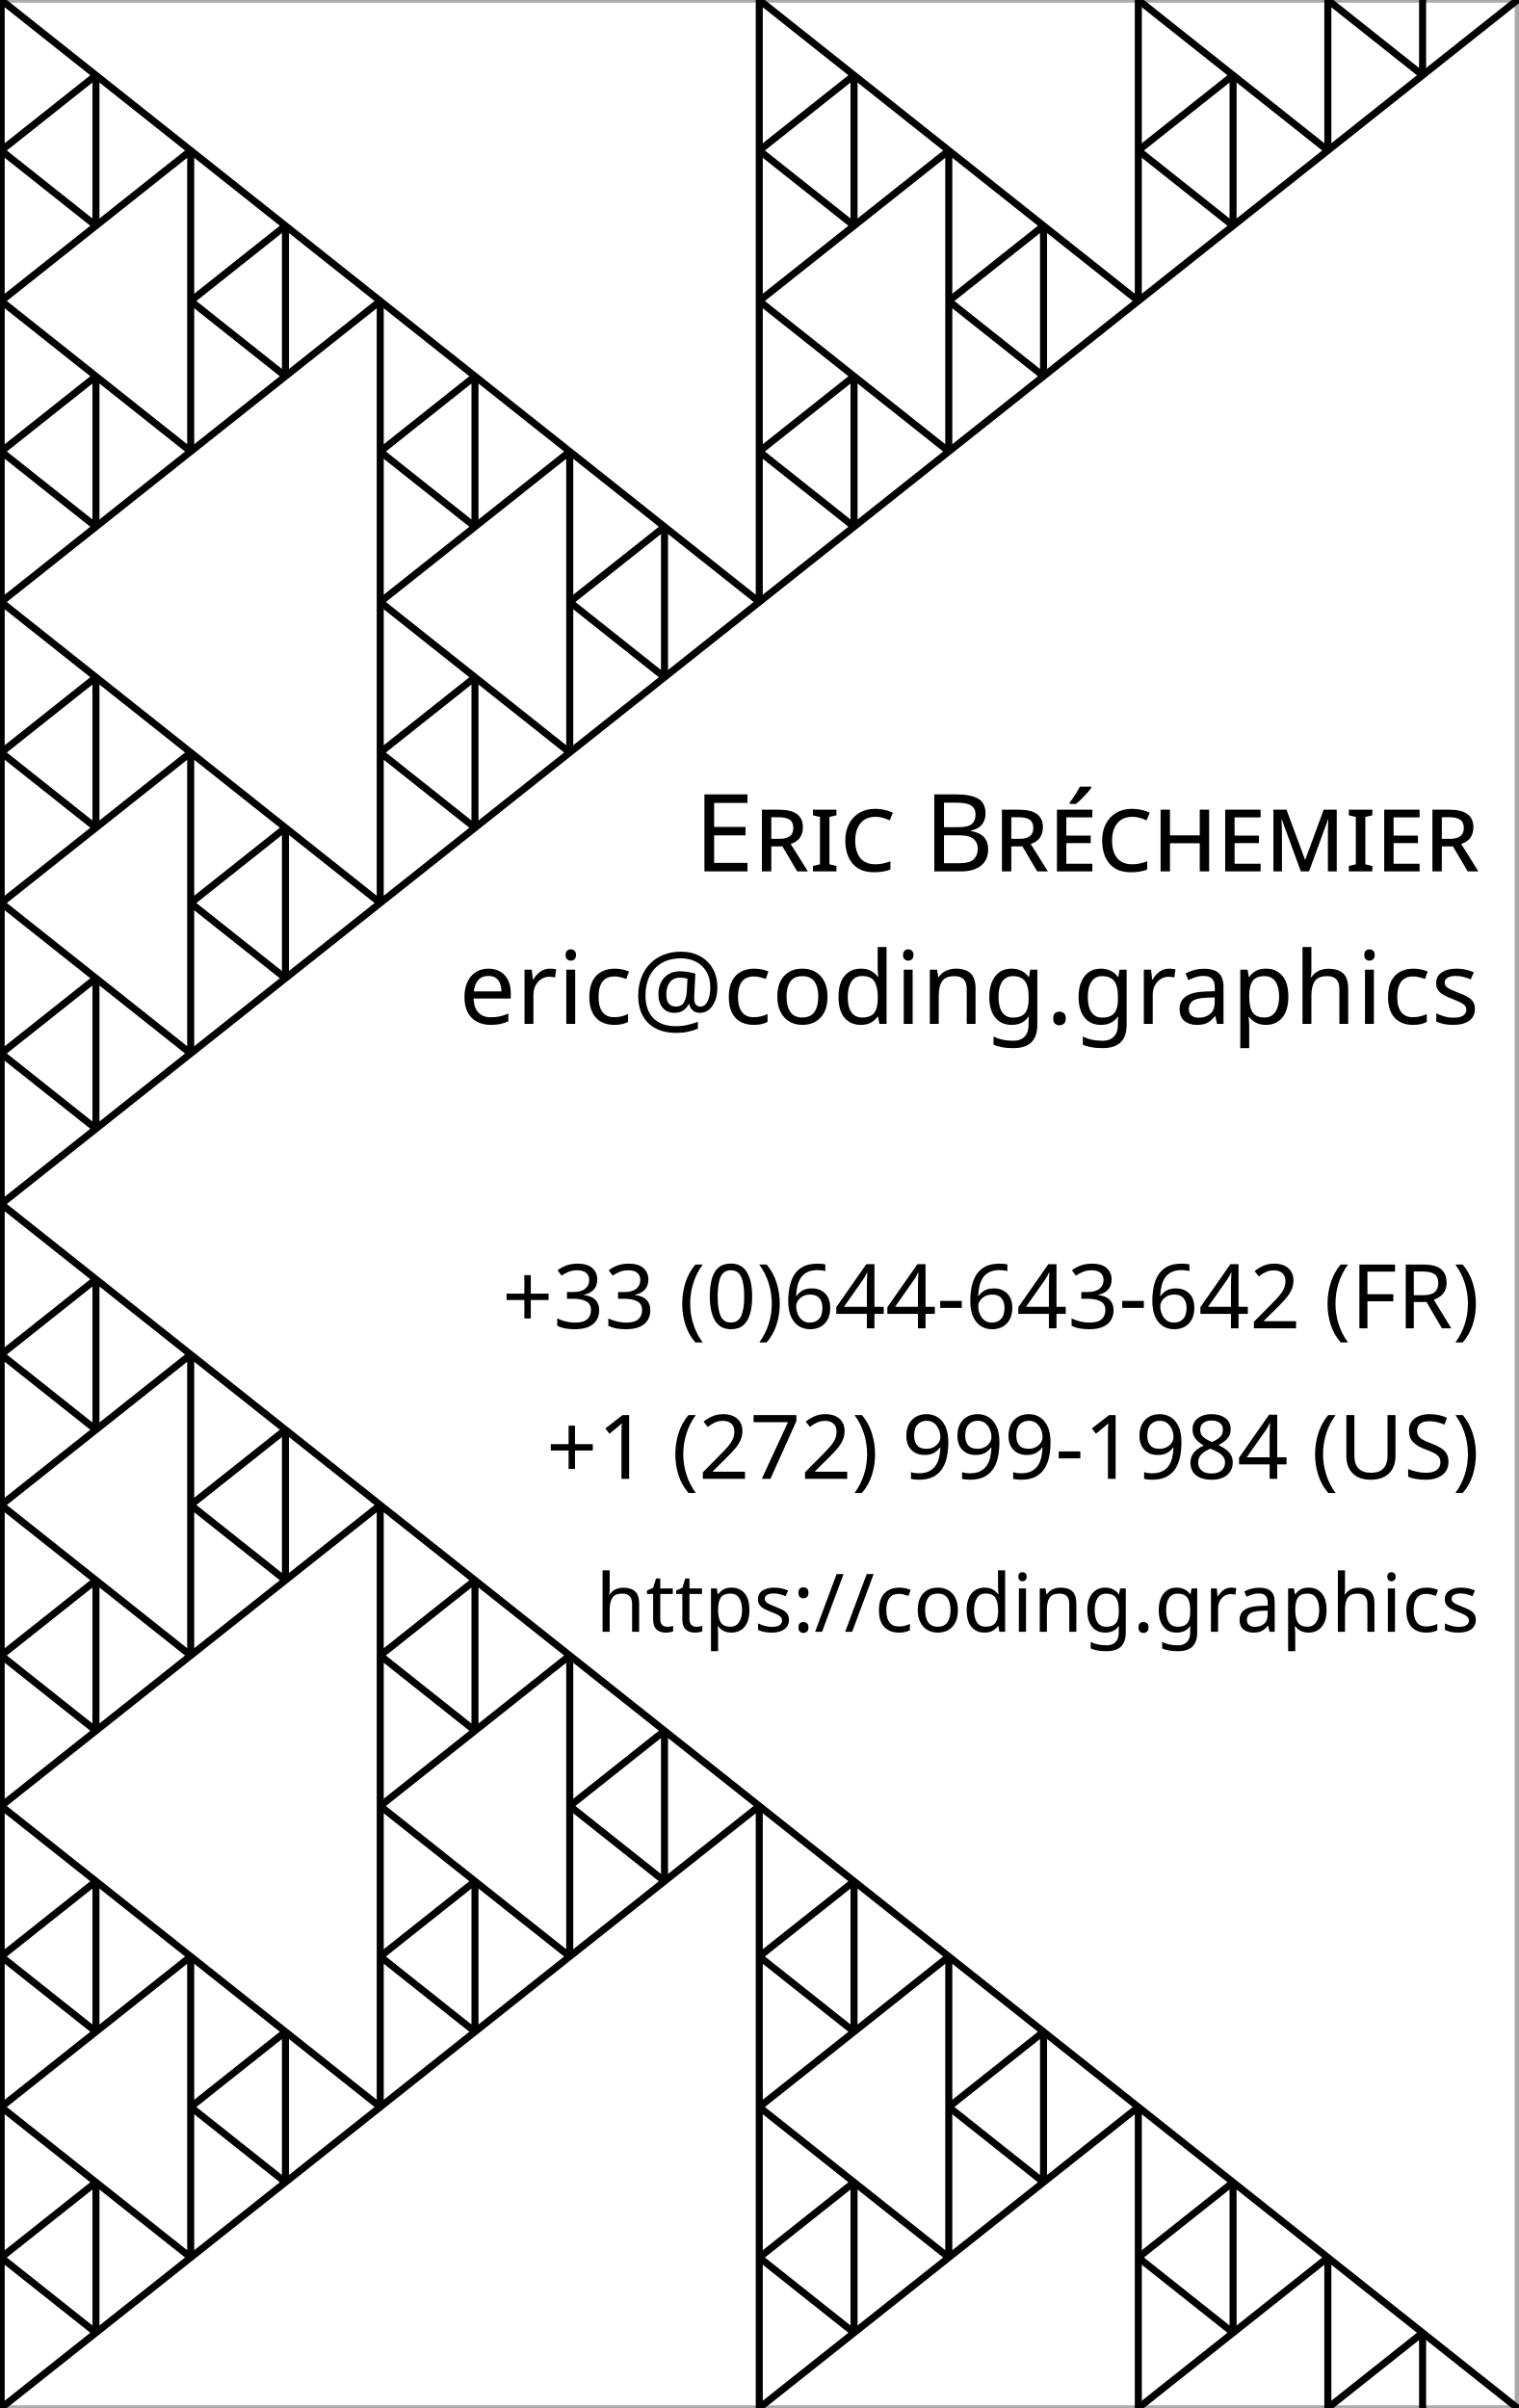
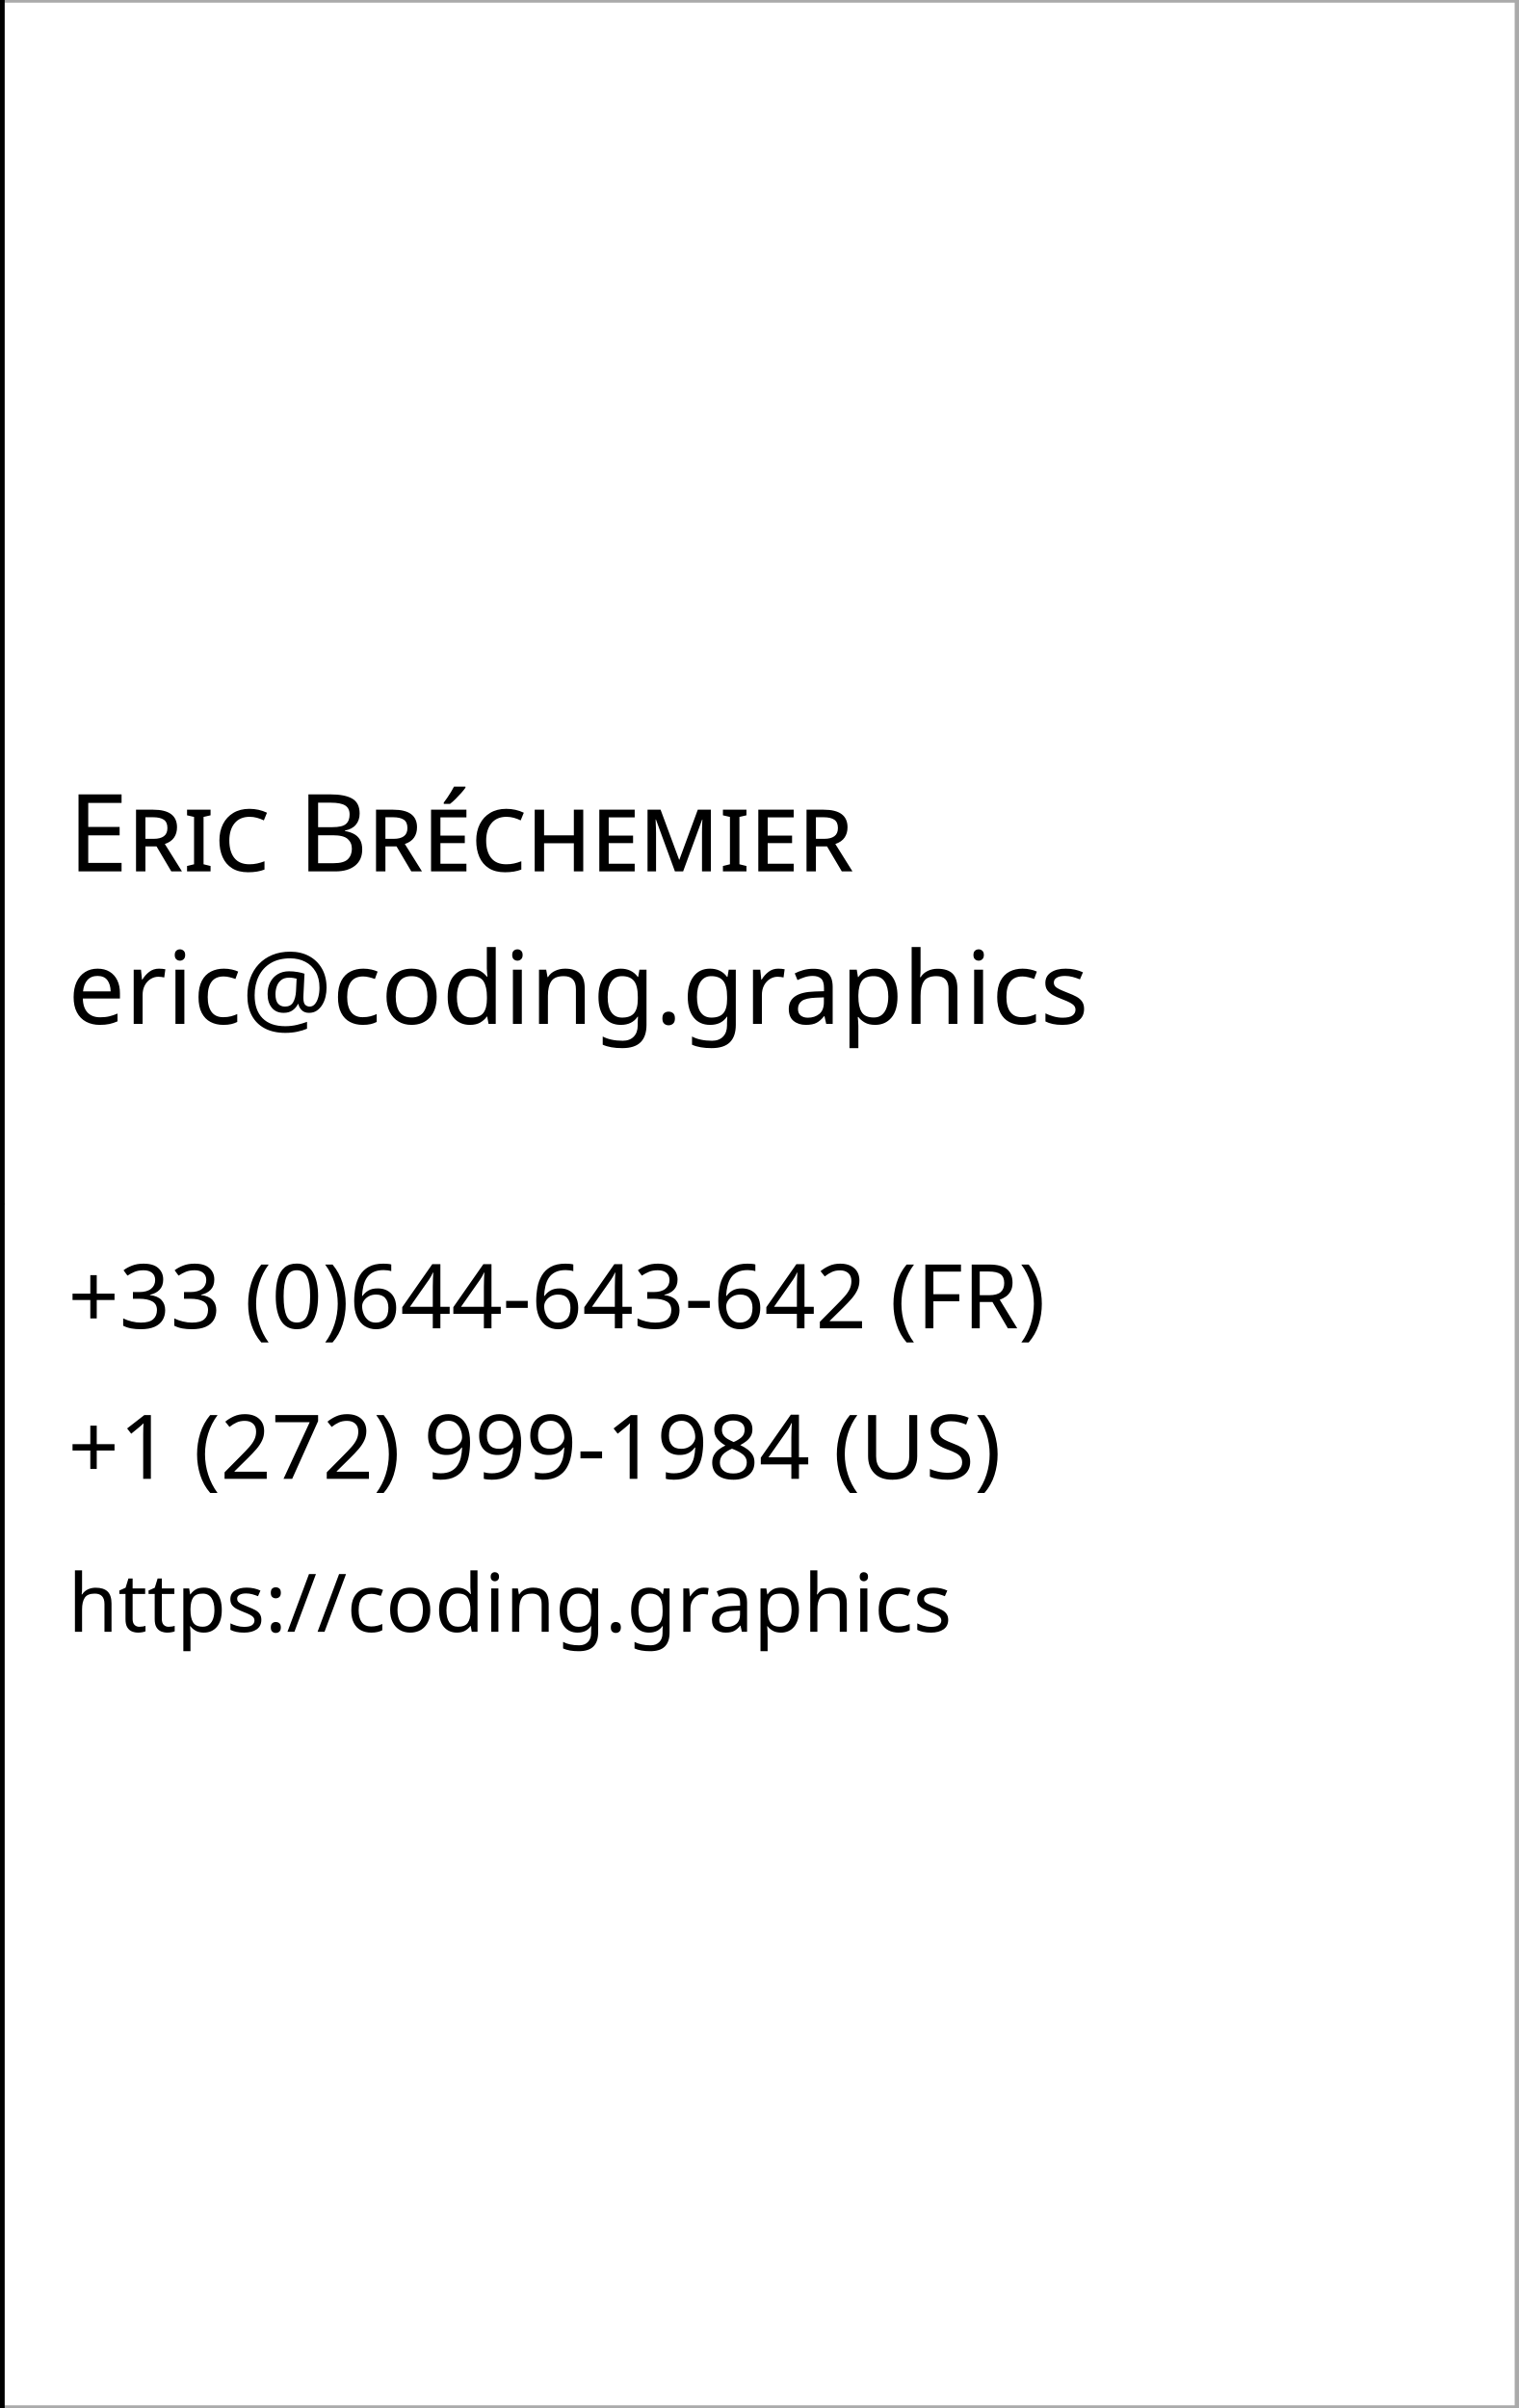
<svg xmlns="http://www.w3.org/2000/svg" xmlns:xlink="http://www.w3.org/1999/xlink" width="53.98mm" height="85.60mm" viewBox="0 0 6800 10800">
  <style type="text/css">
    .empty, .background {
      fill: none;
    }

    .frame {
      stroke: #aaa;
      stroke-width: 24;
    }

    text {
      fill: currentColor;
    }

    .triangle {
      stroke: currentColor;
      vector-effect: non-scaling-stroke;
      stroke-width: 0.25mm;
      stroke-linejoin: bevel;
    }

    .text {
      font-family: "Gill Sans";
-       text-anchor: end;
+       text-anchor: start;
      dominant-baseline: text-bottom;
    }

    .name {
      font-variant: small-caps;
    }

    .name      { font-size: 128mm; }
    .email     { font-size: 120mm; }
    .phone     { font-size: 106mm; }
    .url       { font-size:  96mm; }
  </style>
  <defs>
    <polygon id="triangle" class="empty triangle" points="0,0 6800,5400 0,10800" />
    <polygon id="triangle1" class="empty triangle" points="3400,2700 3400,8100 0,5400" />
    <use id="triangle2" xlink:href="#triangle1" transform="scale(0.5)" />
    <use id="triangle3" xlink:href="#triangle2" transform="scale(0.5)" />
    <use id="triangle4" xlink:href="#triangle3" transform="scale(0.5)" />
    <use id="triangle5" xlink:href="#triangle4" transform="scale(0.5)" />
-     <g id="sierpinski">
+     <g id="sierpinski" transform="scale(-1 1)" transform-origin="center">
      <use xlink:href="#triangle" />
      <use xlink:href="#triangle1" />
      <g id="quarter1">
        <use xlink:href="#triangle2" />
        <g id="quarter2">
          <use xlink:href="#triangle3" />
          <g id="quarter3">
            <use xlink:href="#triangle4" />
          </g>
          <use xlink:href="#quarter3" transform="translate(0,1350)" />
          <use xlink:href="#quarter3" transform="translate(850,675)" />
        </g>
        <use xlink:href="#quarter2" transform="translate(0,2700)" />
        <use xlink:href="#quarter2" transform="translate(1700,1350)" />
      </g>
      <use xlink:href="#quarter1" transform="translate(0,5400)" />
      <use xlink:href="#quarter1" transform="translate(3400,2700)" />
    </g>
  </defs>
  <rect x="0" y="0" width="6800" height="10800" class="background frame" />
  <use xlink:href="#sierpinski" transform="translate(0,-5400)" />
  <use xlink:href="#sierpinski" transform="translate(0,5400)" />
-   <text x="6630" y="4050" class="name text">Eric Bréchemier</text>
-   <text x="6630" y="4725" class="email text">eric@coding.graphics</text>
-   <text x="6630" y="6075" class="phone text">+33 (0)644-643-642 (FR)</text>
-   <text x="6630" y="6750" class="phone text">+1 (272) 999-1984 (US)</text>
-   <text x="6630" y="7425" class="url text">https://coding.graphics</text>
+   <text x="300" y="4050" class="name text">Eric Bréchemier</text>
+   <text x="300" y="4725" class="email text">eric@coding.graphics</text>
+   <text x="300" y="6075" class="phone text">+33 (0)644-643-642 (FR)</text>
+   <text x="300" y="6750" class="phone text">+1 (272) 999-1984 (US)</text>
+   <text x="300" y="7425" class="url text">https://coding.graphics</text>
</svg>
